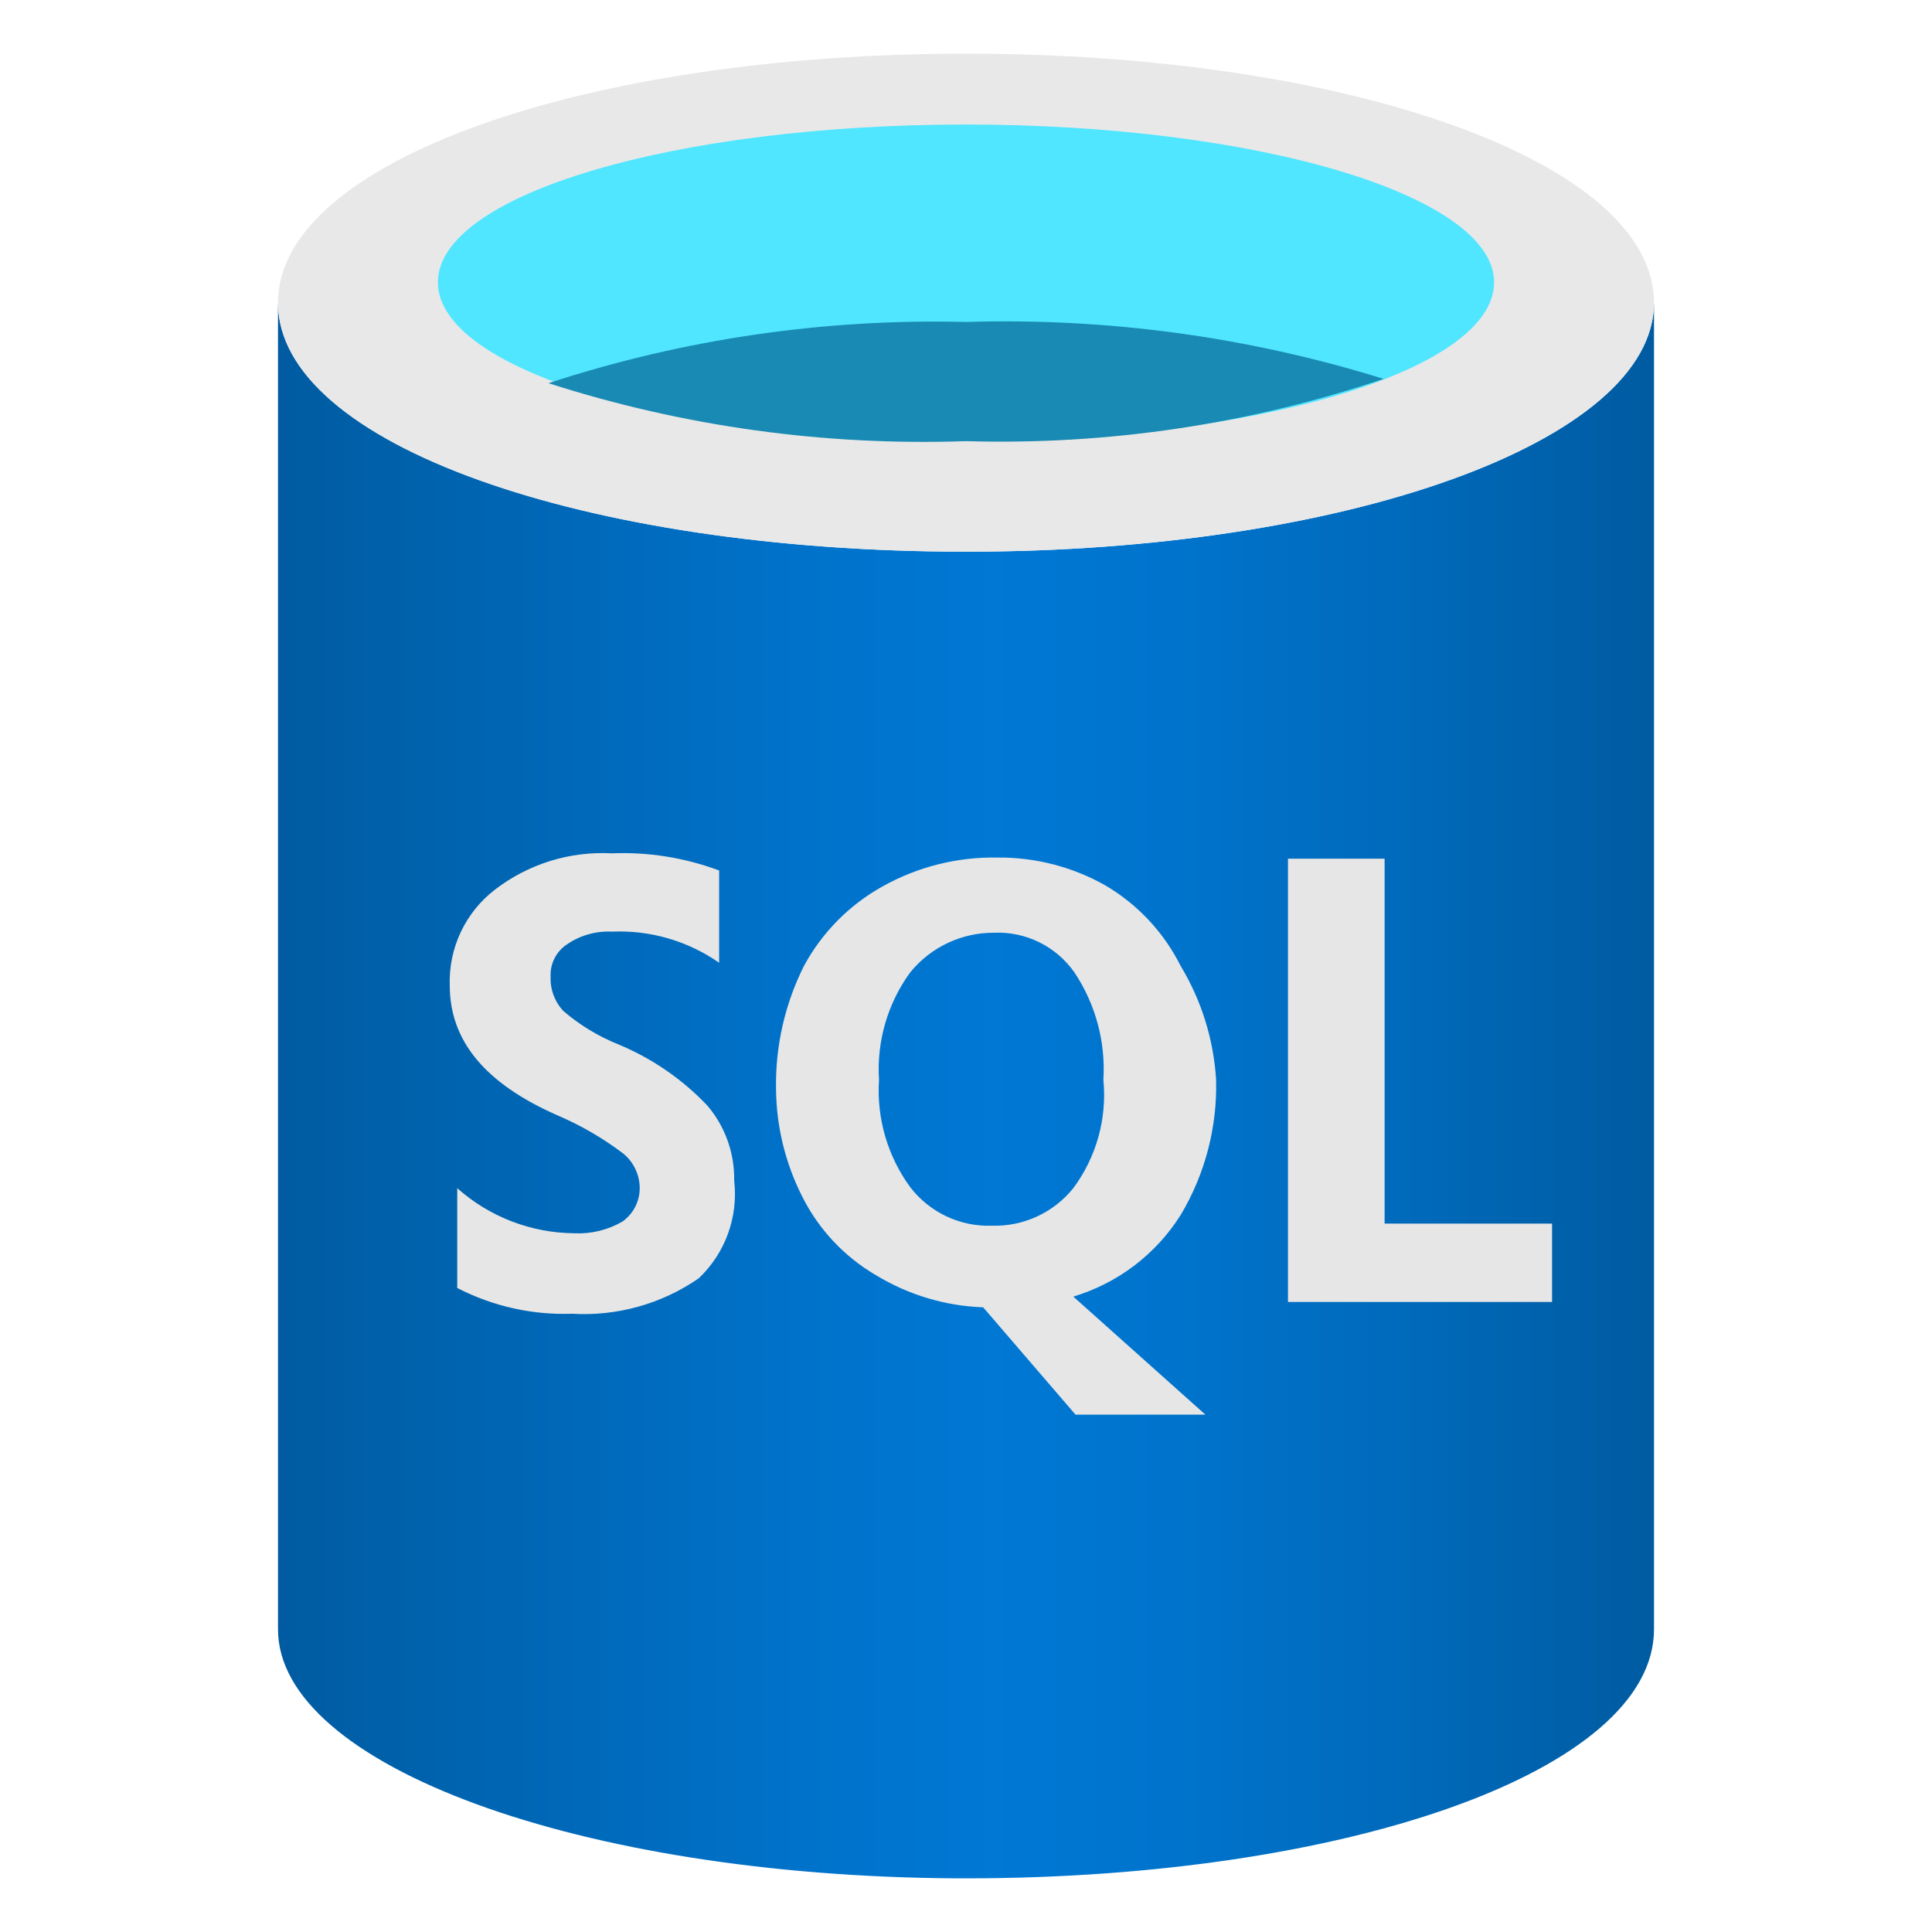
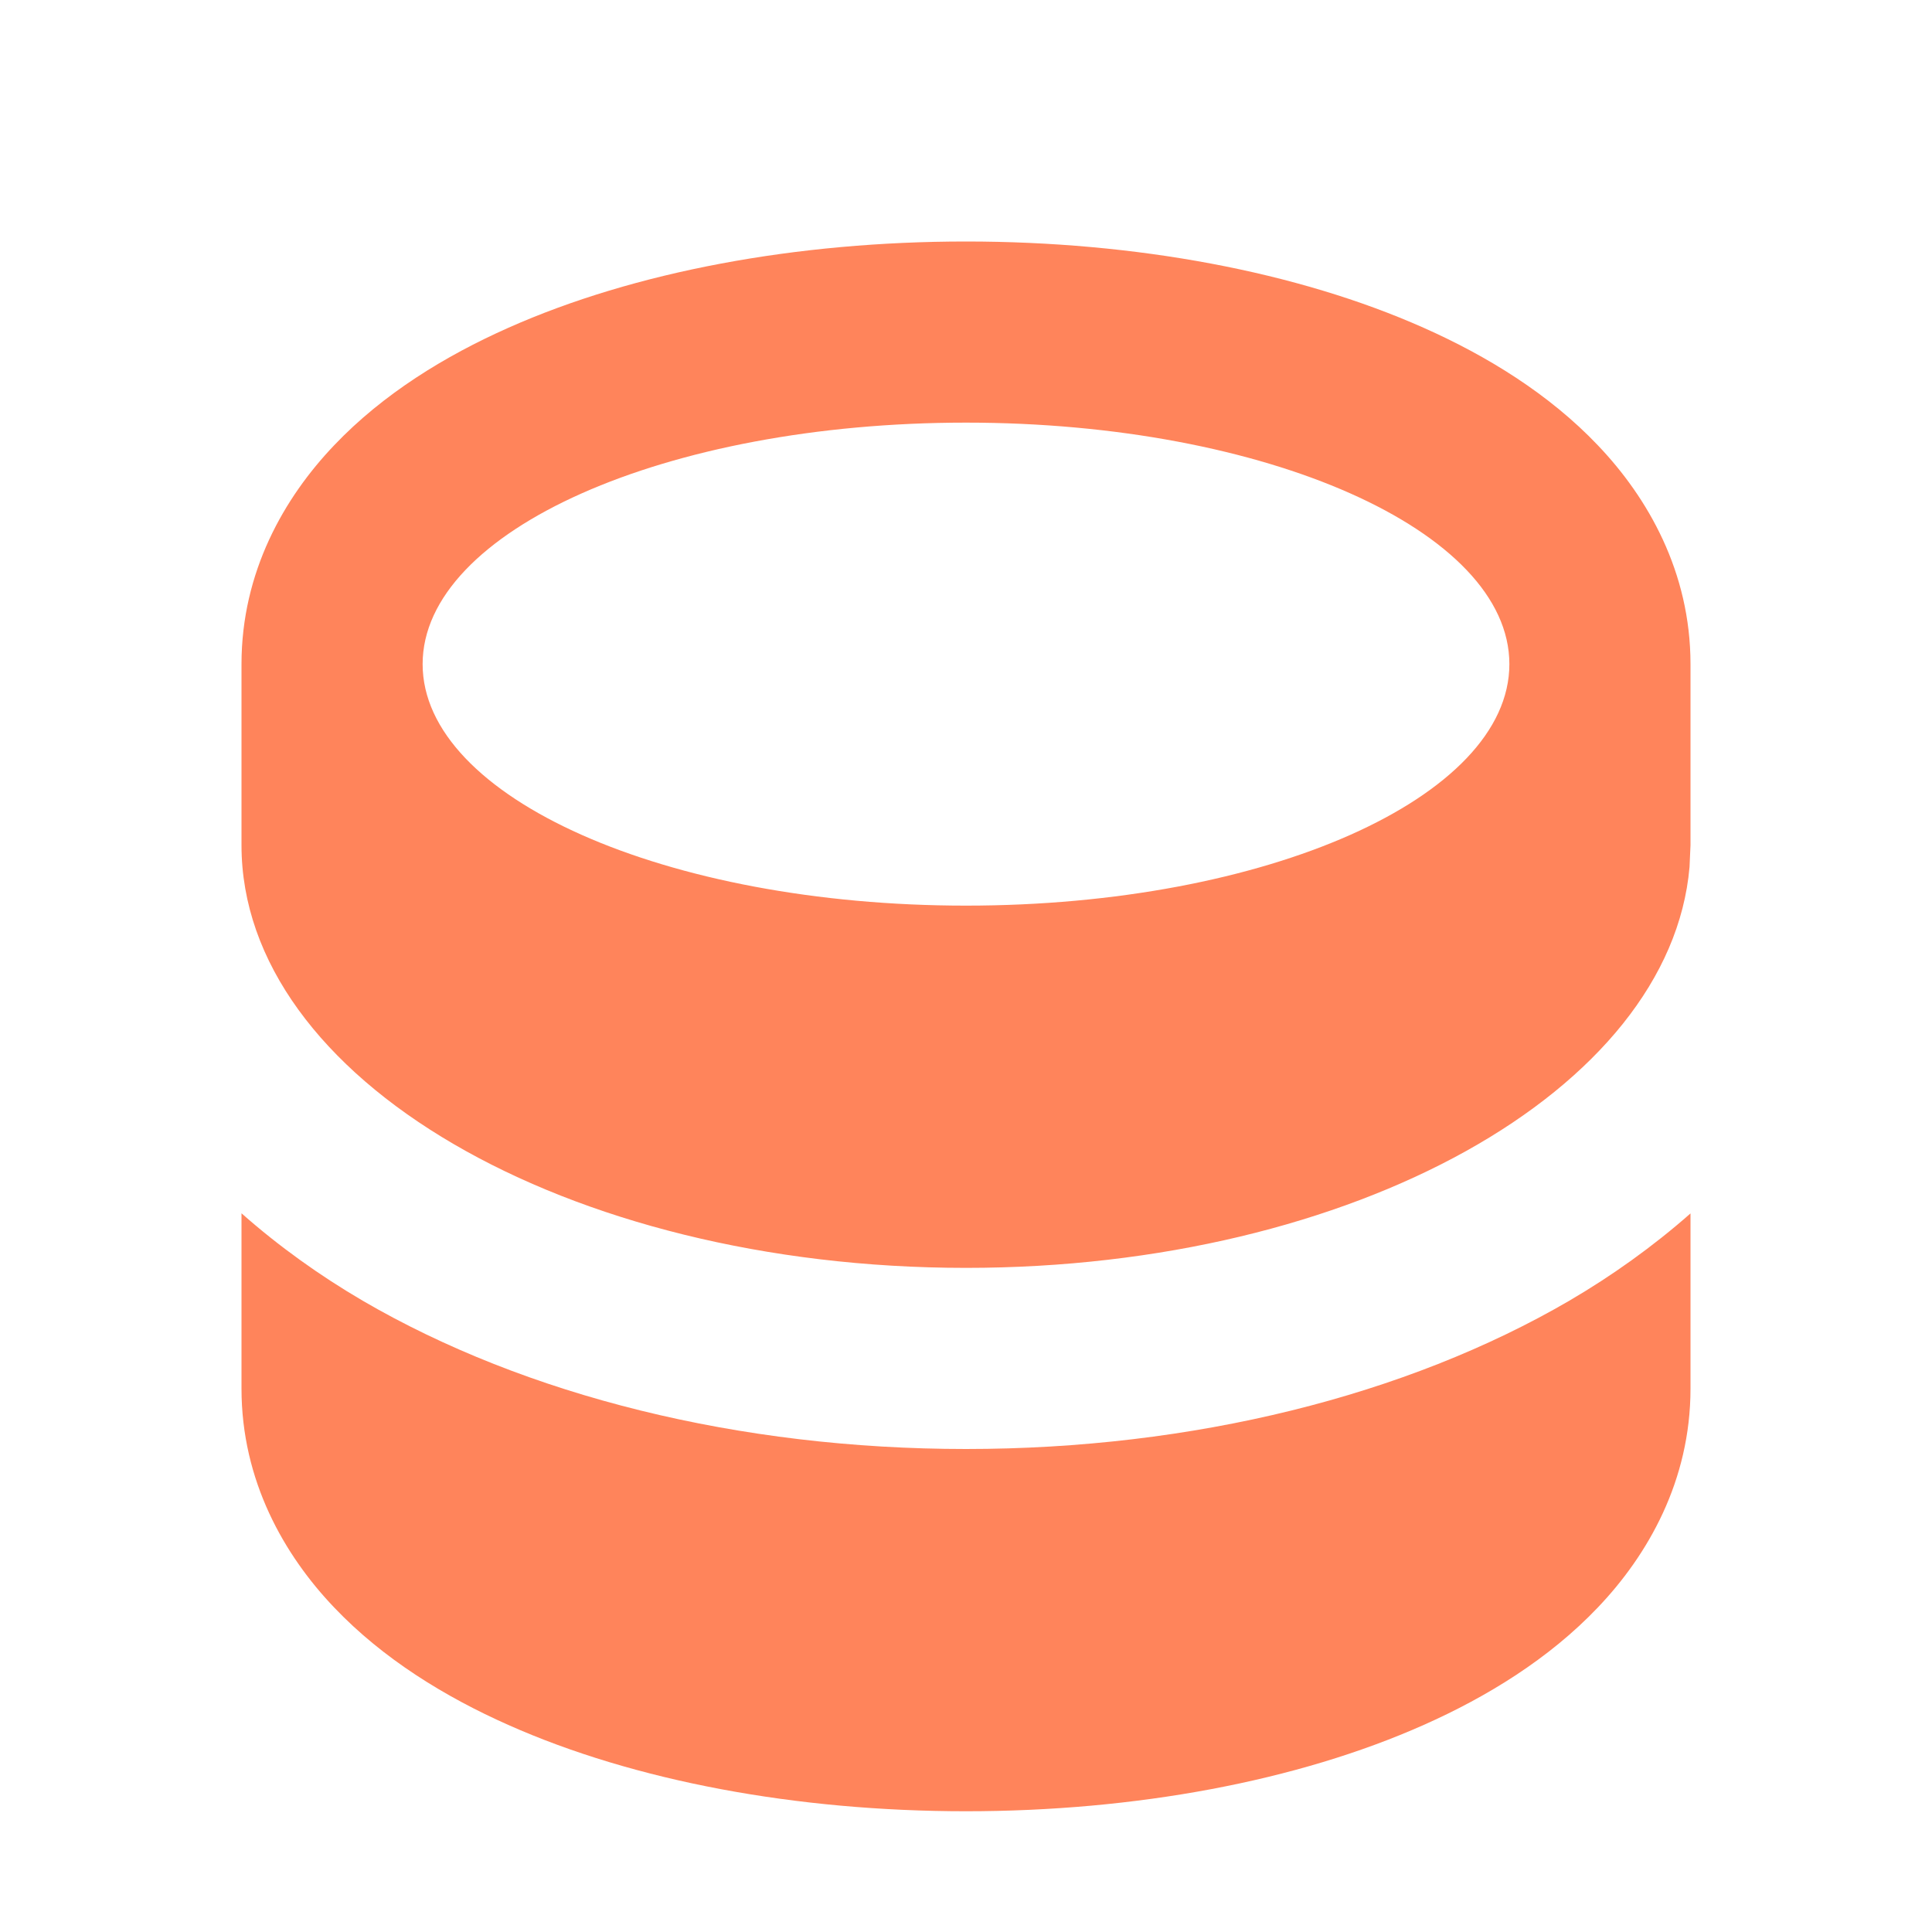
- <svg xmlns="http://www.w3.org/2000/svg" width="32" height="32" viewBox="0 0 128 128">
-   <defs>
-     <radialGradient id="b" cx="9.36" cy="10.57" fx="9.36" fy="10.57" r="7.07" gradientTransform="matrix(73.03125 0 0 37.1875 29.797 56.535)">
-       <stop offset="0" style="stop-color:#f2f2f2;stop-opacity:1" />
-       <stop offset=".58" style="stop-color:#eee;stop-opacity:1" />
-       <stop offset="1" style="stop-color:#e6e6e6;stop-opacity:1" />
-     </radialGradient>
-     <linearGradient id="a" gradientUnits="userSpaceOnUse" x1="2.59" y1="10.16" x2="15.41" y2="10.16" gradientTransform="scale(7.11111)">
-       <stop offset="0" style="stop-color:#005ba1;stop-opacity:1" />
-       <stop offset=".07" style="stop-color:#0060a9;stop-opacity:1" />
-       <stop offset=".36" style="stop-color:#0071c8;stop-opacity:1" />
-       <stop offset=".52" style="stop-color:#0078d4;stop-opacity:1" />
-       <stop offset=".64" style="stop-color:#0074cd;stop-opacity:1" />
-       <stop offset=".82" style="stop-color:#006abb;stop-opacity:1" />
-       <stop offset="1" style="stop-color:#005ba1;stop-opacity:1" />
-     </linearGradient>
-   </defs>
-   <path fill="url(#a)" d="M64 36.55c-25.172 0-45.582-7.109-45.582-16.495v87.89c0 9.032 20.055 16.356 44.941 16.5H64c25.172 0 45.582-7.113 45.582-16.5v-87.89c0 9.172-20.41 16.496-45.582 16.496Z" />
-   <path fill="#e8e8e8" d="M109.582 20.055c0 9.172-20.41 16.496-45.582 16.496s-45.582-7.11-45.582-16.496c0-9.387 20.41-16.5 45.582-16.5s45.582 7.113 45.582 16.5" />
-   <path fill="#50e6ff" d="M98.988 18.703c0 5.832-15.718 10.524-34.988 10.524s-34.988-4.692-34.988-10.524C29.012 12.871 44.73 8.25 64 8.25s34.988 4.691 34.988 10.453" />
-   <path fill="#198ab3" d="M64 21.332a82.193 82.193 0 0 0-27.664 4.055A81.213 81.213 0 0 0 64 29.227a79.334 79.334 0 0 0 27.664-4.125A84.332 84.332 0 0 0 64 21.332Z" />
-   <path fill="url(#b)" d="M91.734 81.066V56.891h-6.402v29.367h17.496v-5.192ZM40.961 69.191a13.064 13.064 0 0 1-3.629-2.203 3.13 3.13 0 0 1-.852-2.277 2.418 2.418 0 0 1 1.067-2.133 4.847 4.847 0 0 1 2.988-.855 11.533 11.533 0 0 1 7.11 2.062v-6.113a18.236 18.236 0 0 0-7.11-1.137 11.67 11.67 0 0 0-7.754 2.414 7.68 7.68 0 0 0-2.984 6.332c0 3.625 2.273 6.469 7.11 8.602 1.57.668 3.05 1.527 4.41 2.562a2.982 2.982 0 0 1 1.066 2.274c0 .879-.426 1.699-1.137 2.207a5.786 5.786 0 0 1-3.203.781 11.801 11.801 0 0 1-7.75-2.988v6.613a15.411 15.411 0 0 0 7.61 1.707c2.98.176 5.933-.648 8.39-2.348a7.681 7.681 0 0 0 2.348-6.468 7.458 7.458 0 0 0-1.778-4.977 17.225 17.225 0 0 0-5.902-4.055Zm37.262 11.305a16.634 16.634 0 0 0 2.347-8.957A16.509 16.509 0 0 0 78.223 64a12.87 12.87 0 0 0-4.977-5.332 14.228 14.228 0 0 0-7.113-1.852 15.015 15.015 0 0 0-7.68 1.922A13.217 13.217 0 0 0 53.262 64a17.48 17.48 0 0 0-1.848 8.105 16.06 16.06 0 0 0 1.707 7.114 12.526 12.526 0 0 0 4.906 5.261 14.679 14.679 0 0 0 7.11 2.133l6.117 7.11h8.605l-8.75-7.82a12.736 12.736 0 0 0 7.114-5.407Zm-7.114-1.777a6.673 6.673 0 0 1-5.402 2.488 6.538 6.538 0 0 1-5.406-2.559 10.842 10.842 0 0 1-2.063-7.109 10.903 10.903 0 0 1 2.063-7.113 7.104 7.104 0 0 1 5.547-2.63 6.181 6.181 0 0 1 5.336 2.63 11.533 11.533 0 0 1 1.918 7.113 10.353 10.353 0 0 1-1.993 7.18Z" />
+ <svg xmlns="http://www.w3.org/2000/svg" width="16" height="16" viewBox="0 0 16 16" fill="none">
+   <path d="M2 10.048C2.312 10.324 2.652 10.566 3.002 10.771C4.355 11.56 6.125 12 8 12C9.875 12 11.645 11.56 12.998 10.771C13.348 10.566 13.688 10.324 14 10.049V11.5C14 12.264 13.646 12.879 13.233 13.312C12.828 13.738 12.313 14.053 11.791 14.285C10.744 14.751 9.402 15 8 15C6.598 15 5.256 14.751 4.209 14.285C3.687 14.053 3.172 13.738 2.767 13.312C2.354 12.879 2 12.264 2 11.5V10.048ZM8 2C9.402 2 10.744 2.249 11.791 2.715C12.313 2.947 12.828 3.262 13.233 3.688C13.646 4.121 14 4.736 14 5.5V7L13.992 7.18C13.832 9.029 11.21 10.5 8 10.5C4.686 10.5 2 8.933 2 7V5.5C2 4.736 2.354 4.121 2.767 3.688C3.172 3.262 3.687 2.947 4.209 2.715C5.256 2.249 6.598 2 8 2ZM8 3.5C5.515 3.5 3.5 4.395 3.5 5.5C3.5 6.605 5.515 7.5 8 7.5C10.485 7.5 12.5 6.605 12.5 5.5C12.5 4.395 10.485 3.5 8 3.5Z" fill="#FF845B" />
</svg>
